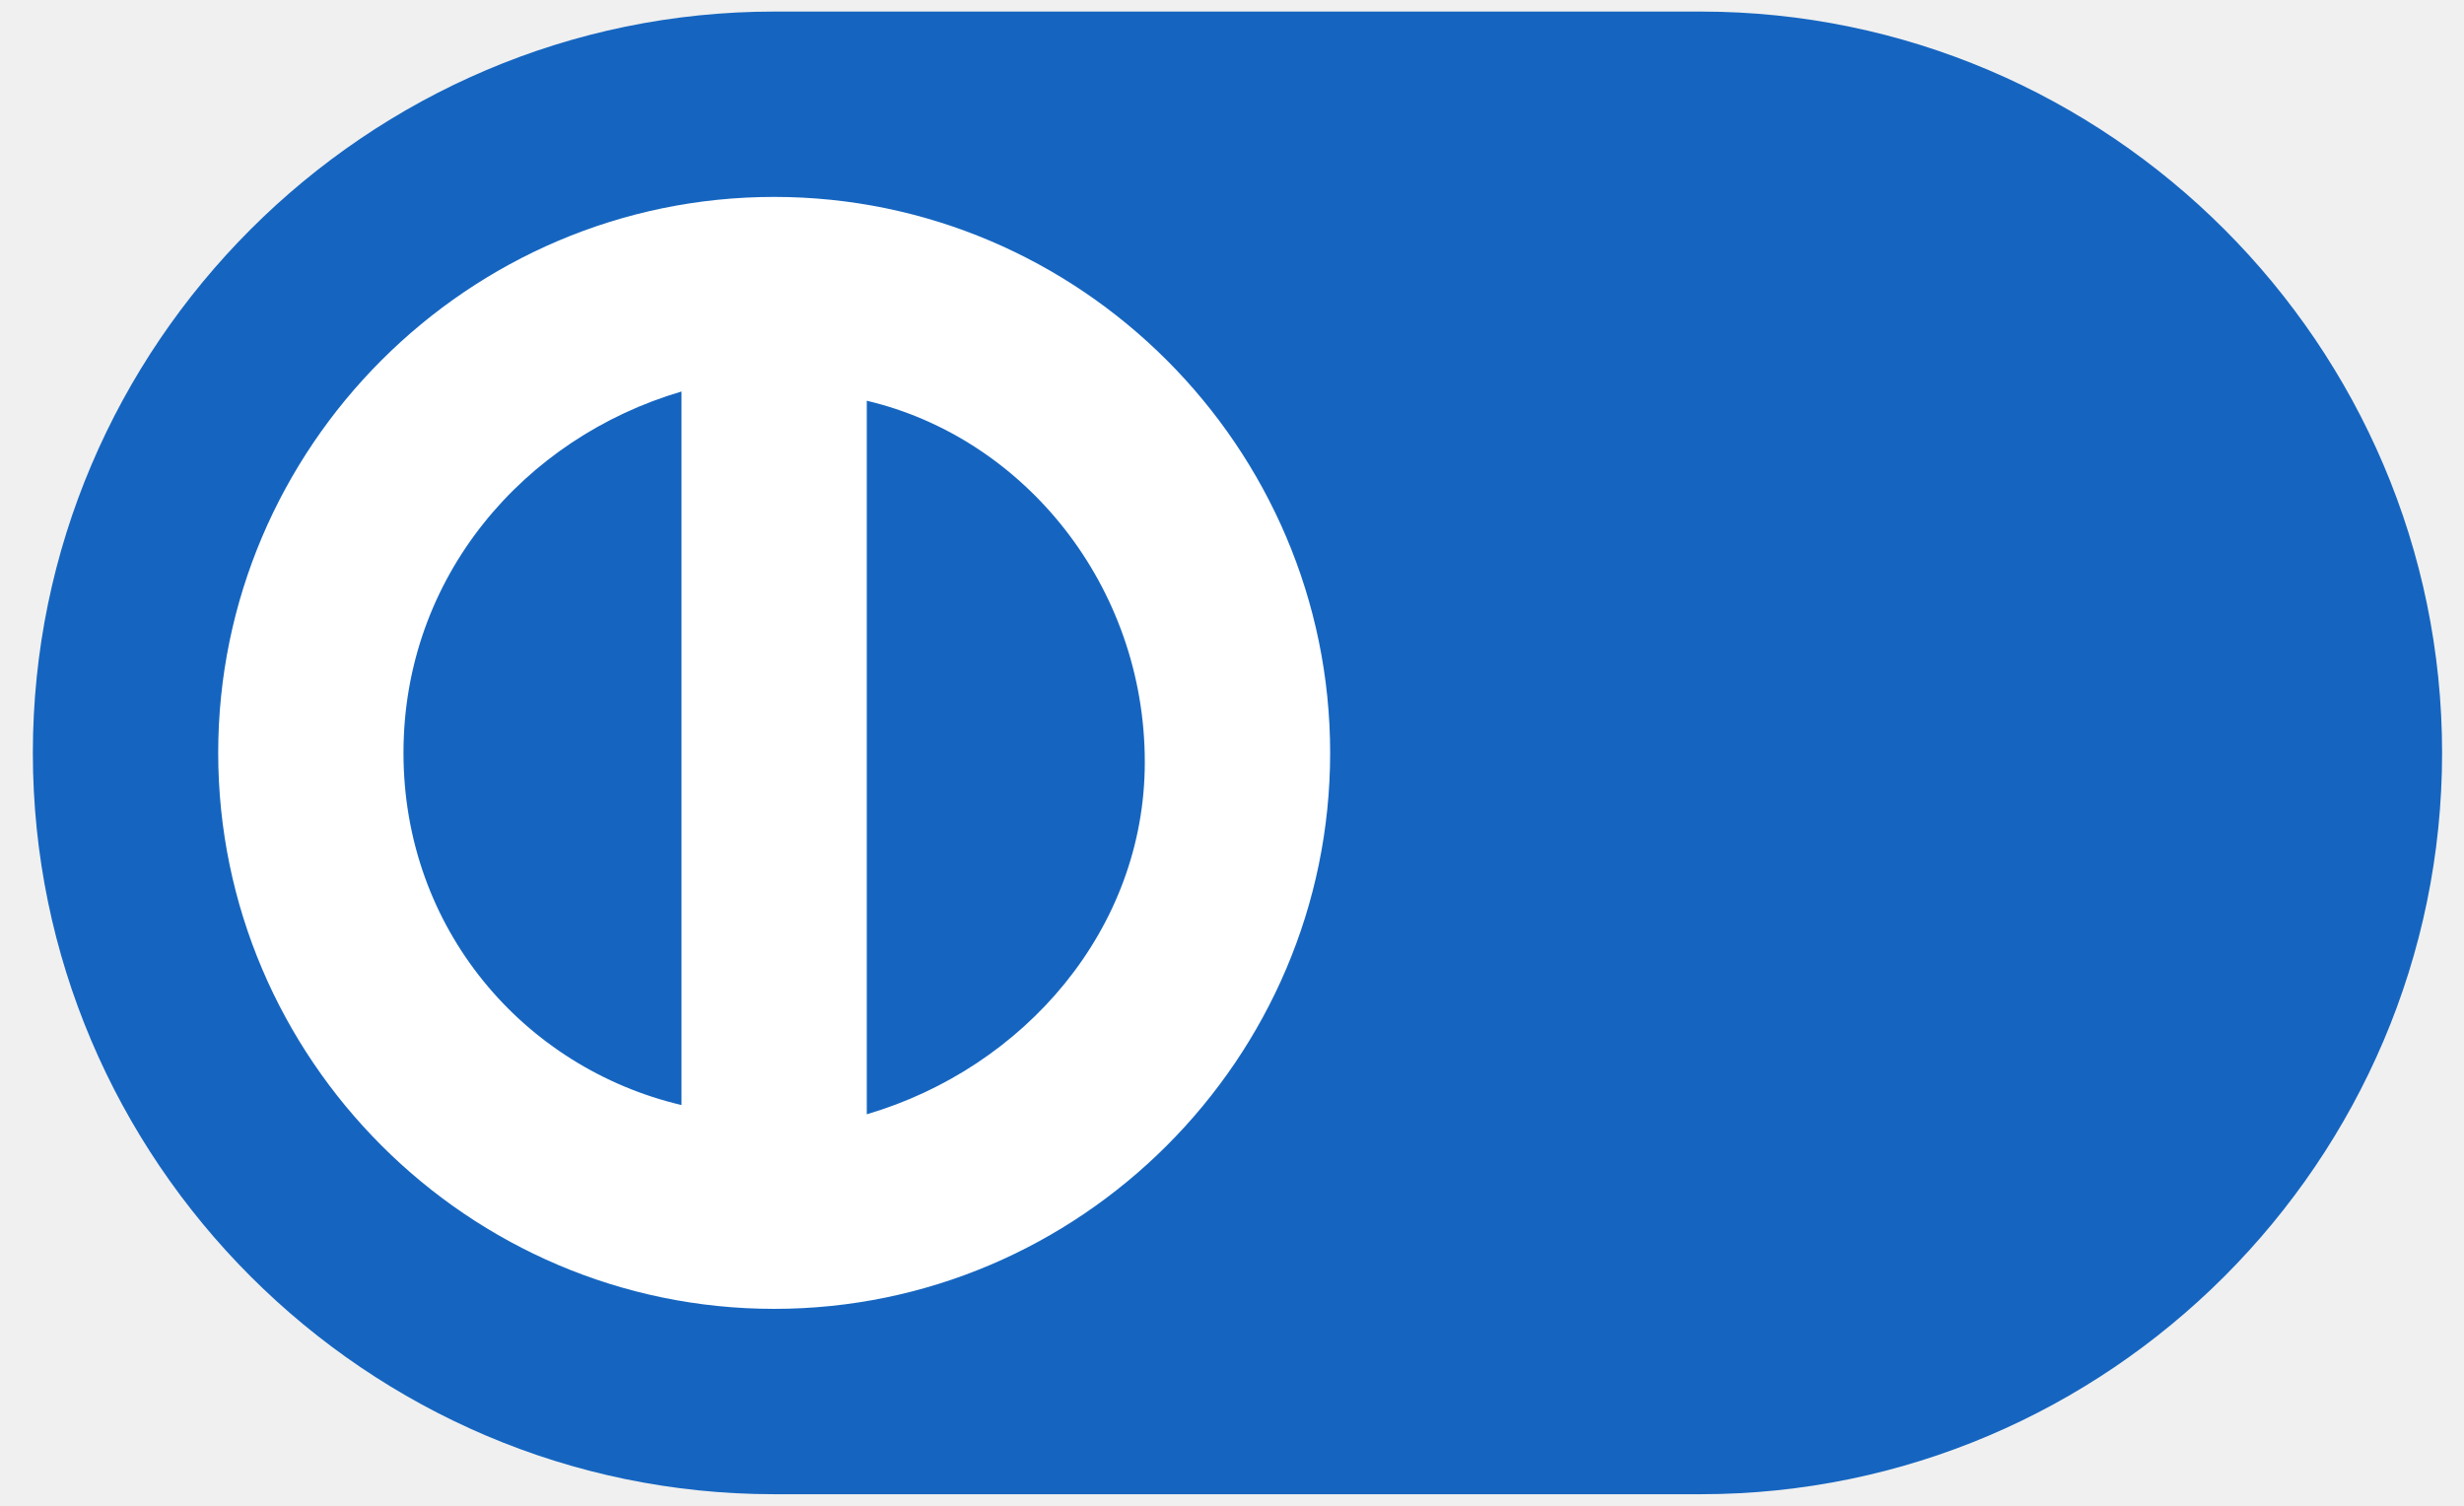
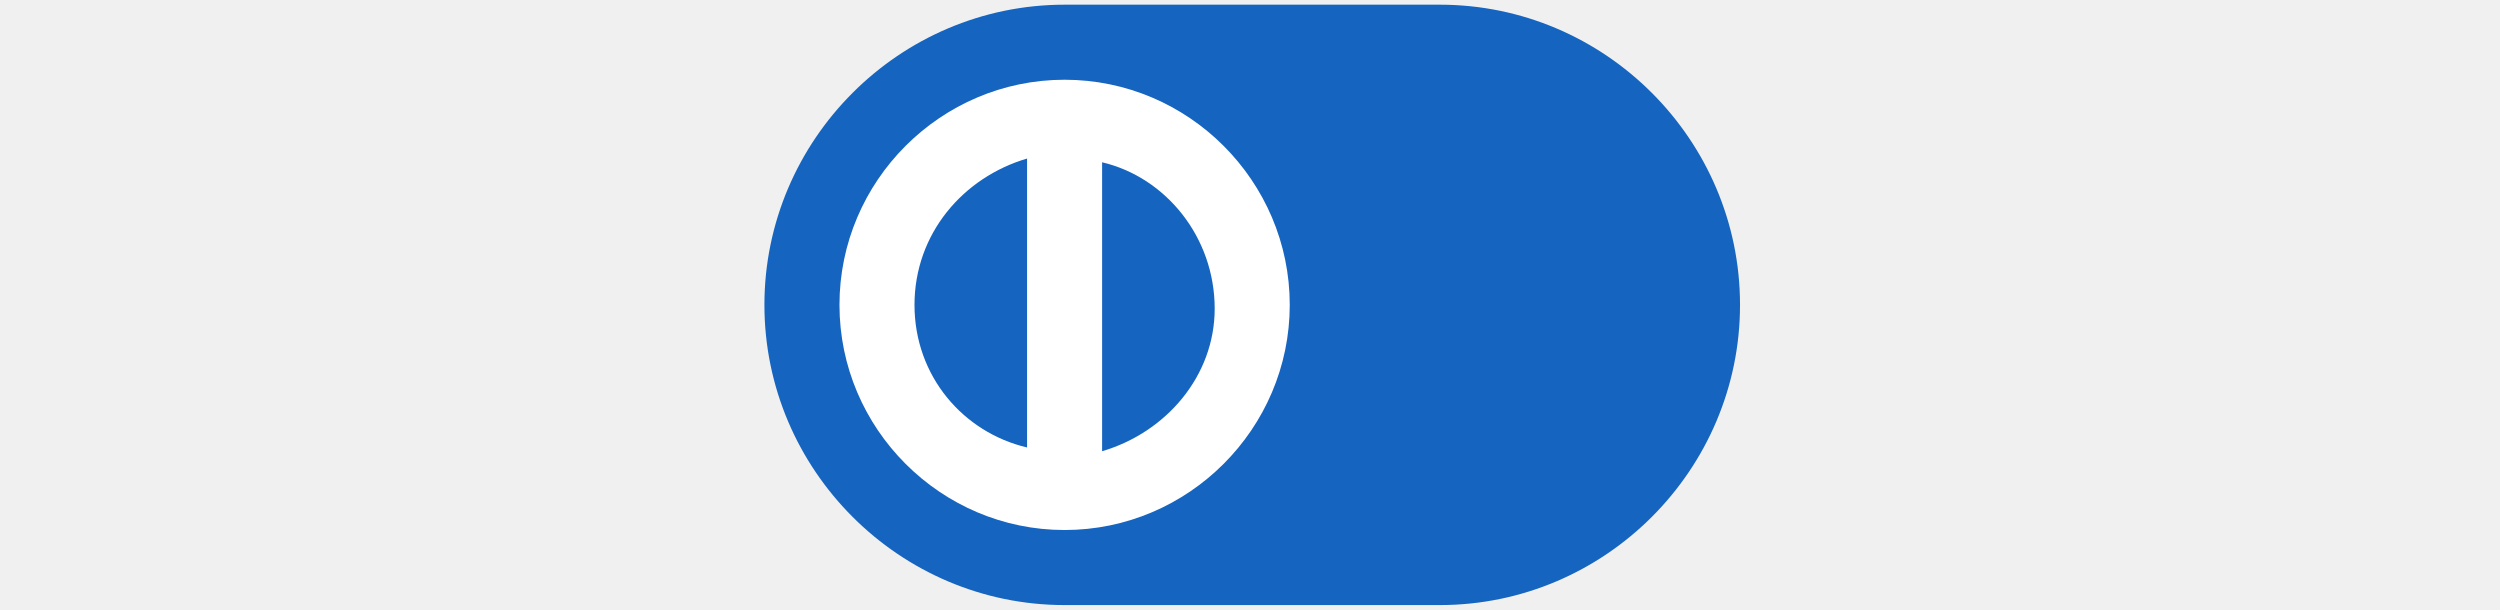
- <svg xmlns="http://www.w3.org/2000/svg" width="36" height="22" viewBox="0 0 36 22" fill="none">
+ <svg xmlns="http://www.w3.org/2000/svg" width="41" height="10" viewBox="0 0 36 22" fill="none">
  <path d="M24.849 0.169H11.311C5.354 0.169 0.48 5.043 0.48 11C0.48 16.957 5.354 21.831 11.311 21.831H24.849C30.806 21.831 35.68 16.957 35.68 11C35.68 5.043 30.806 0.169 24.849 0.169Z" fill="#1565C0" />
  <path d="M11.311 2.877C6.843 2.877 3.188 6.532 3.188 11C3.188 15.468 6.843 19.123 11.311 19.123C15.778 19.123 19.434 15.468 19.434 11C19.434 6.532 15.778 2.877 11.311 2.877ZM5.895 11C5.895 8.428 7.655 6.397 9.957 5.72V16.145C7.655 15.603 5.895 13.572 5.895 11ZM12.664 16.28V5.855C14.966 6.397 16.726 8.563 16.726 11.135C16.726 13.572 14.966 15.603 12.664 16.28Z" fill="white" />
</svg>
